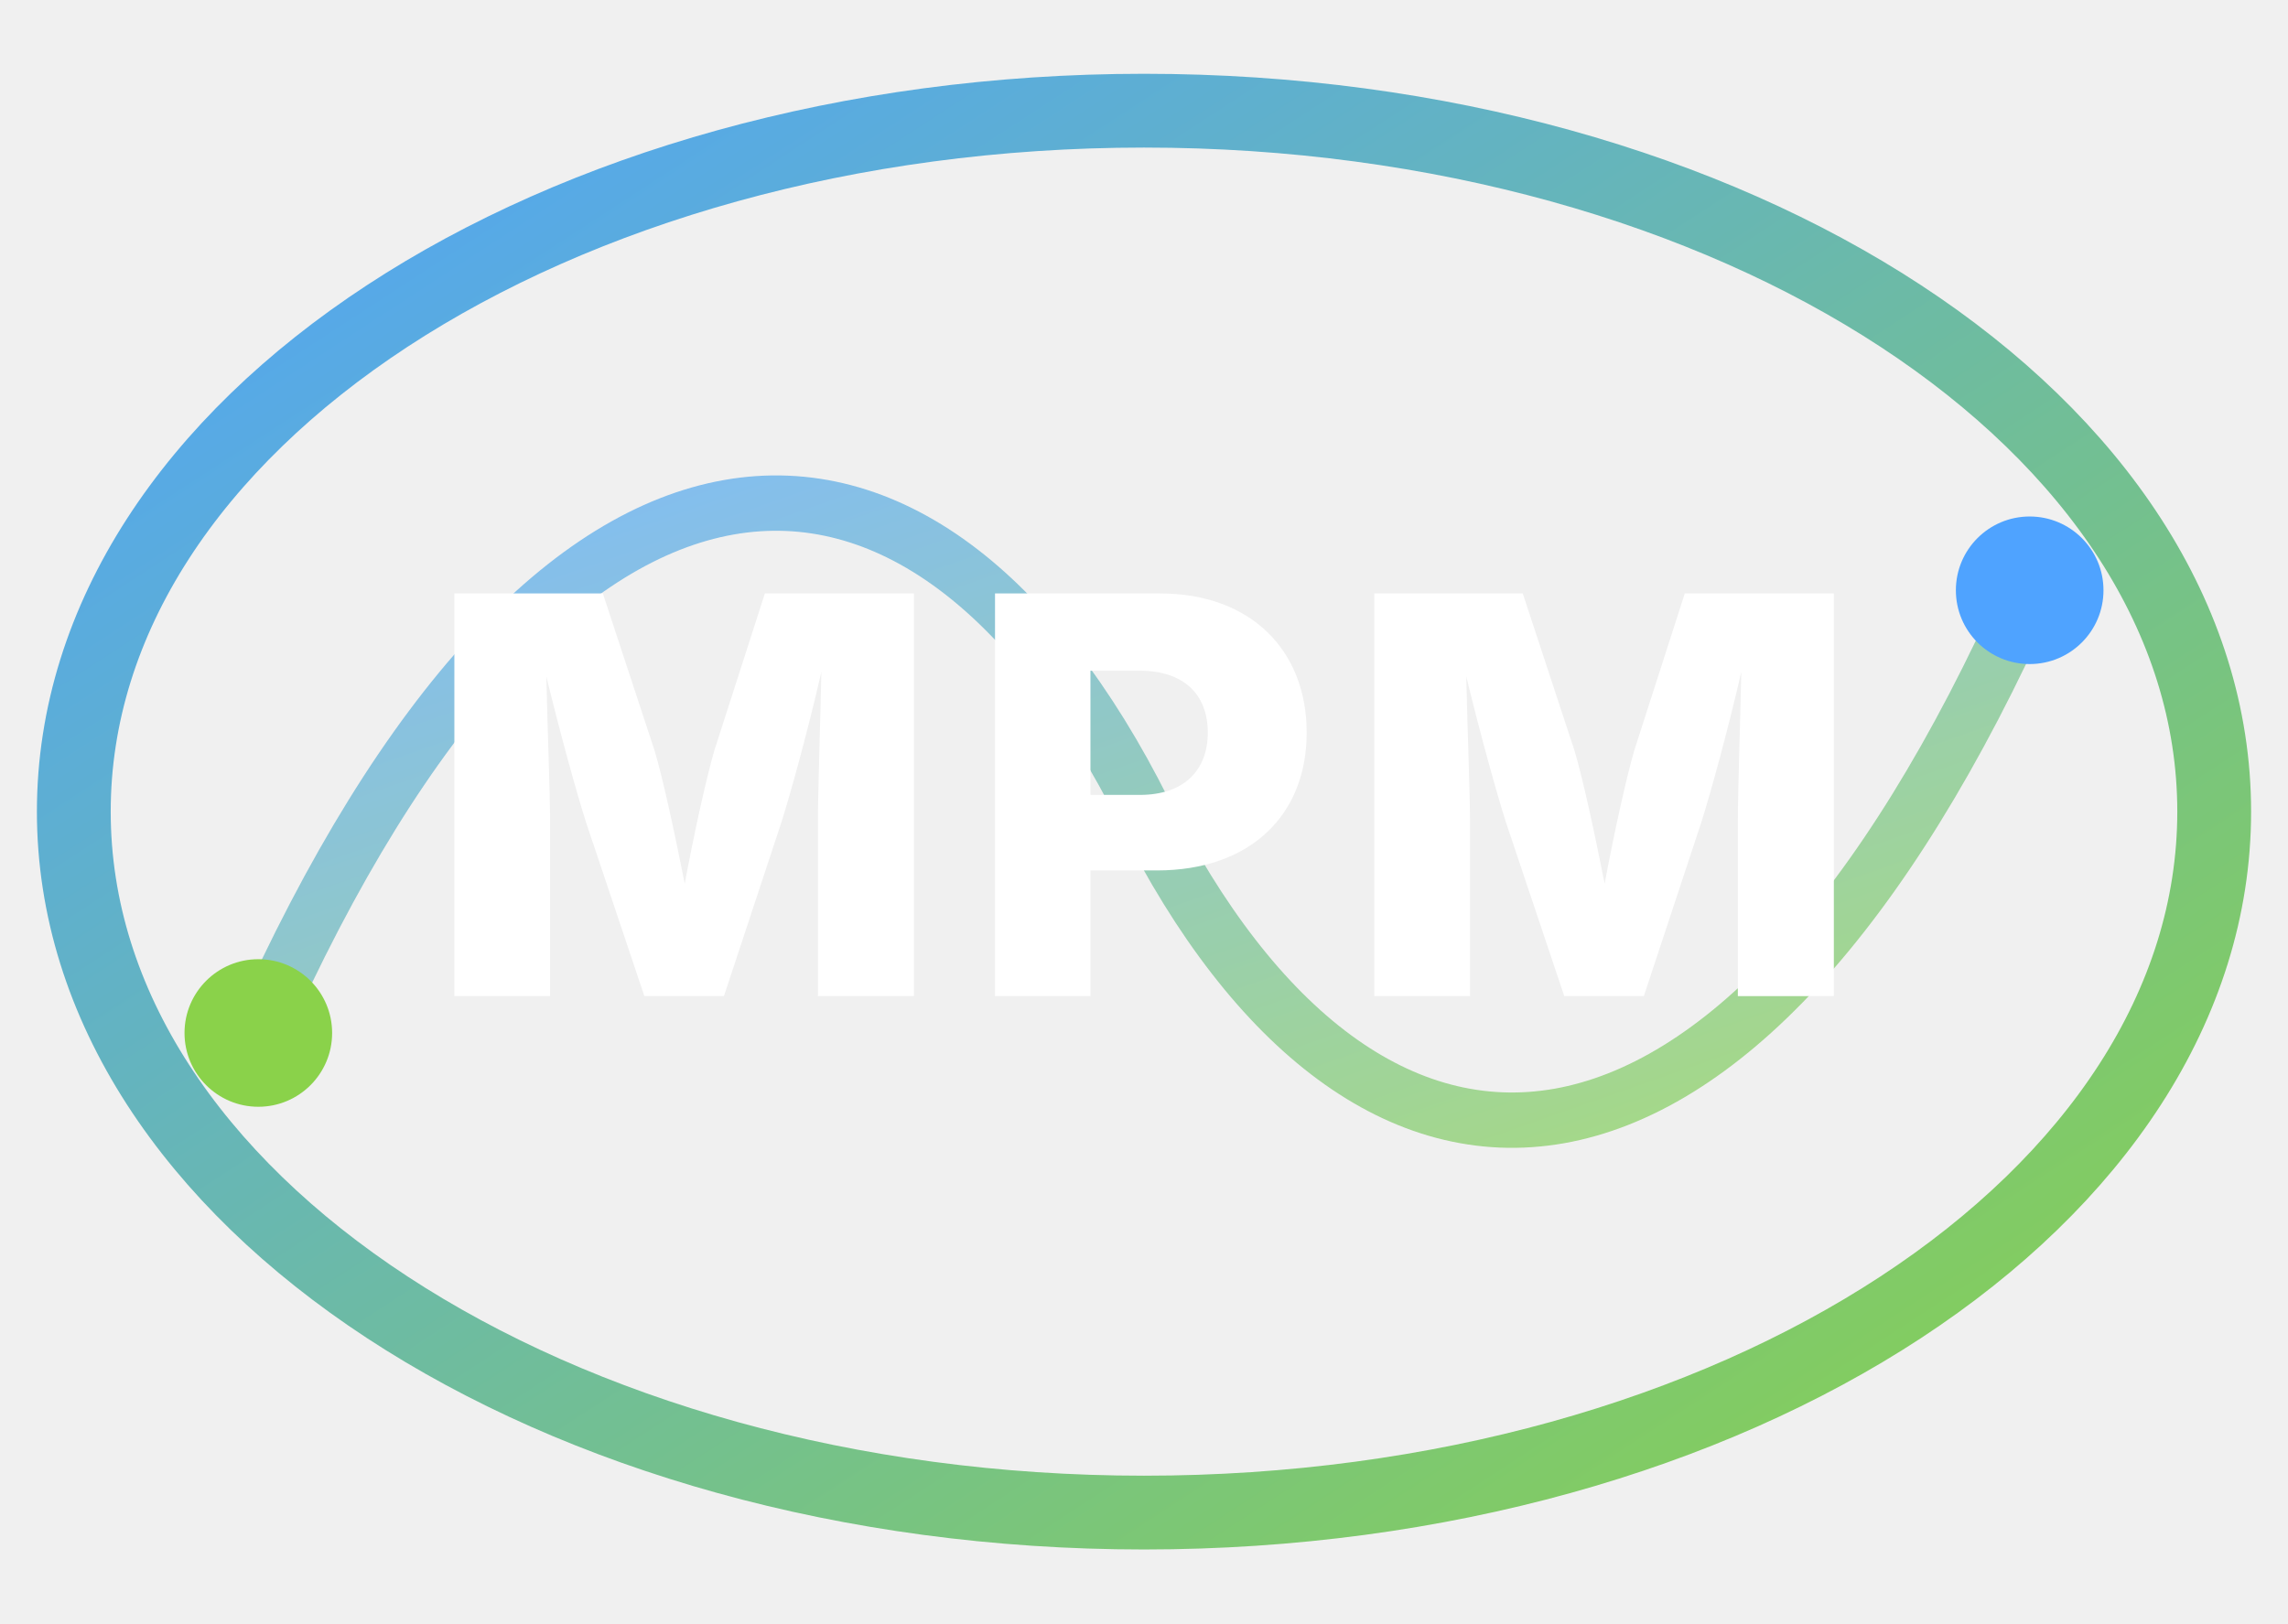
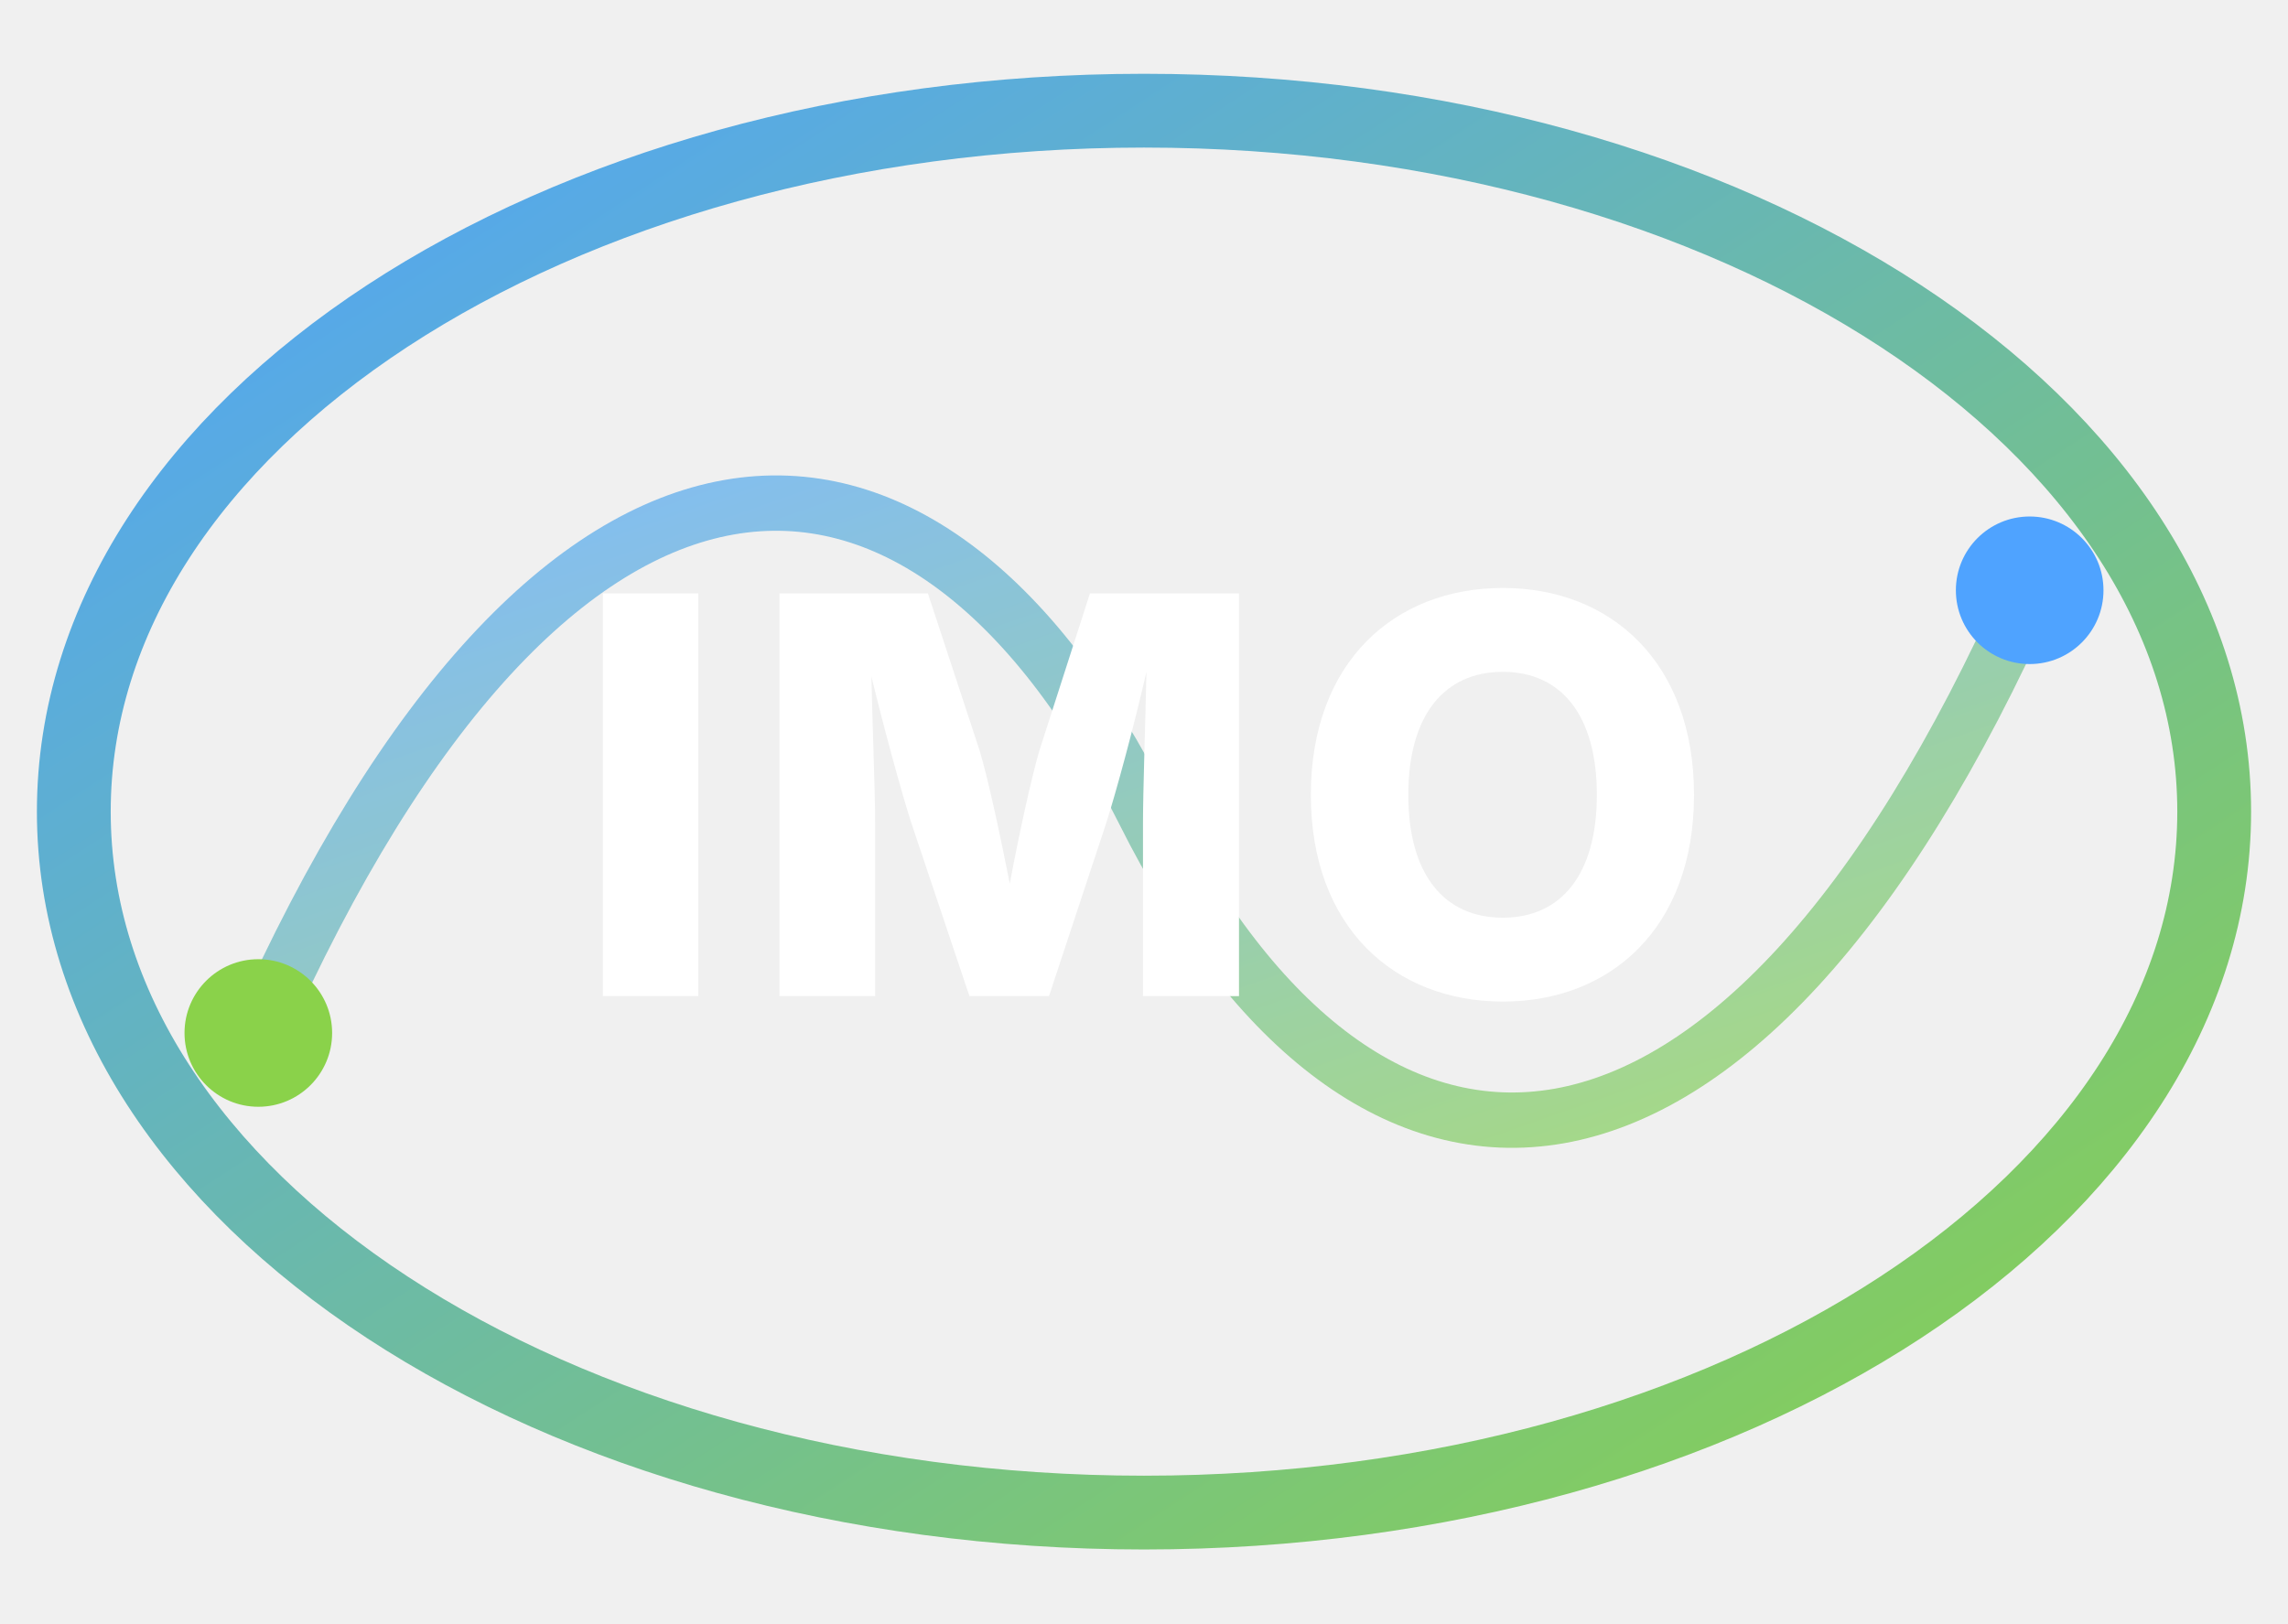
- <svg xmlns="http://www.w3.org/2000/svg" viewBox="0 0 124 88" role="img" aria-label="MPM Core logo">
+ <svg xmlns="http://www.w3.org/2000/svg" viewBox="0 0 124 88" role="img" aria-label="IMO Core logo">
  <defs>
    <linearGradient id="g" x1="0" y1="0" x2="1" y2="1">
      <stop offset="0" stop-color="#4fa3ff" />
      <stop offset="1" stop-color="#8ad24a" />
    </linearGradient>
  </defs>
  <ellipse cx="62" cy="44" rx="58" ry="38" fill="none" stroke="url(#g)" stroke-width="4" />
  <path d="M14 56 C 30 20, 50 20, 62 44 S 94 68, 110 32" fill="none" stroke="url(#g)" stroke-width="3" opacity=".7" />
  <circle cx="14" cy="56" r="4" fill="#8ad24a" />
  <circle cx="110" cy="32" r="4" fill="#4fa3ff" />
-   <text x="62" y="54" text-anchor="middle" font-family="Inter, Arial, sans-serif" font-size="30" font-weight="800" fill="#ffffff" letter-spacing="1">MPM</text>
+   <text x="62" y="54" text-anchor="middle" font-family="Inter, Arial, sans-serif" font-size="30" font-weight="800" fill="#ffffff" letter-spacing="1">IMO</text>
</svg>
